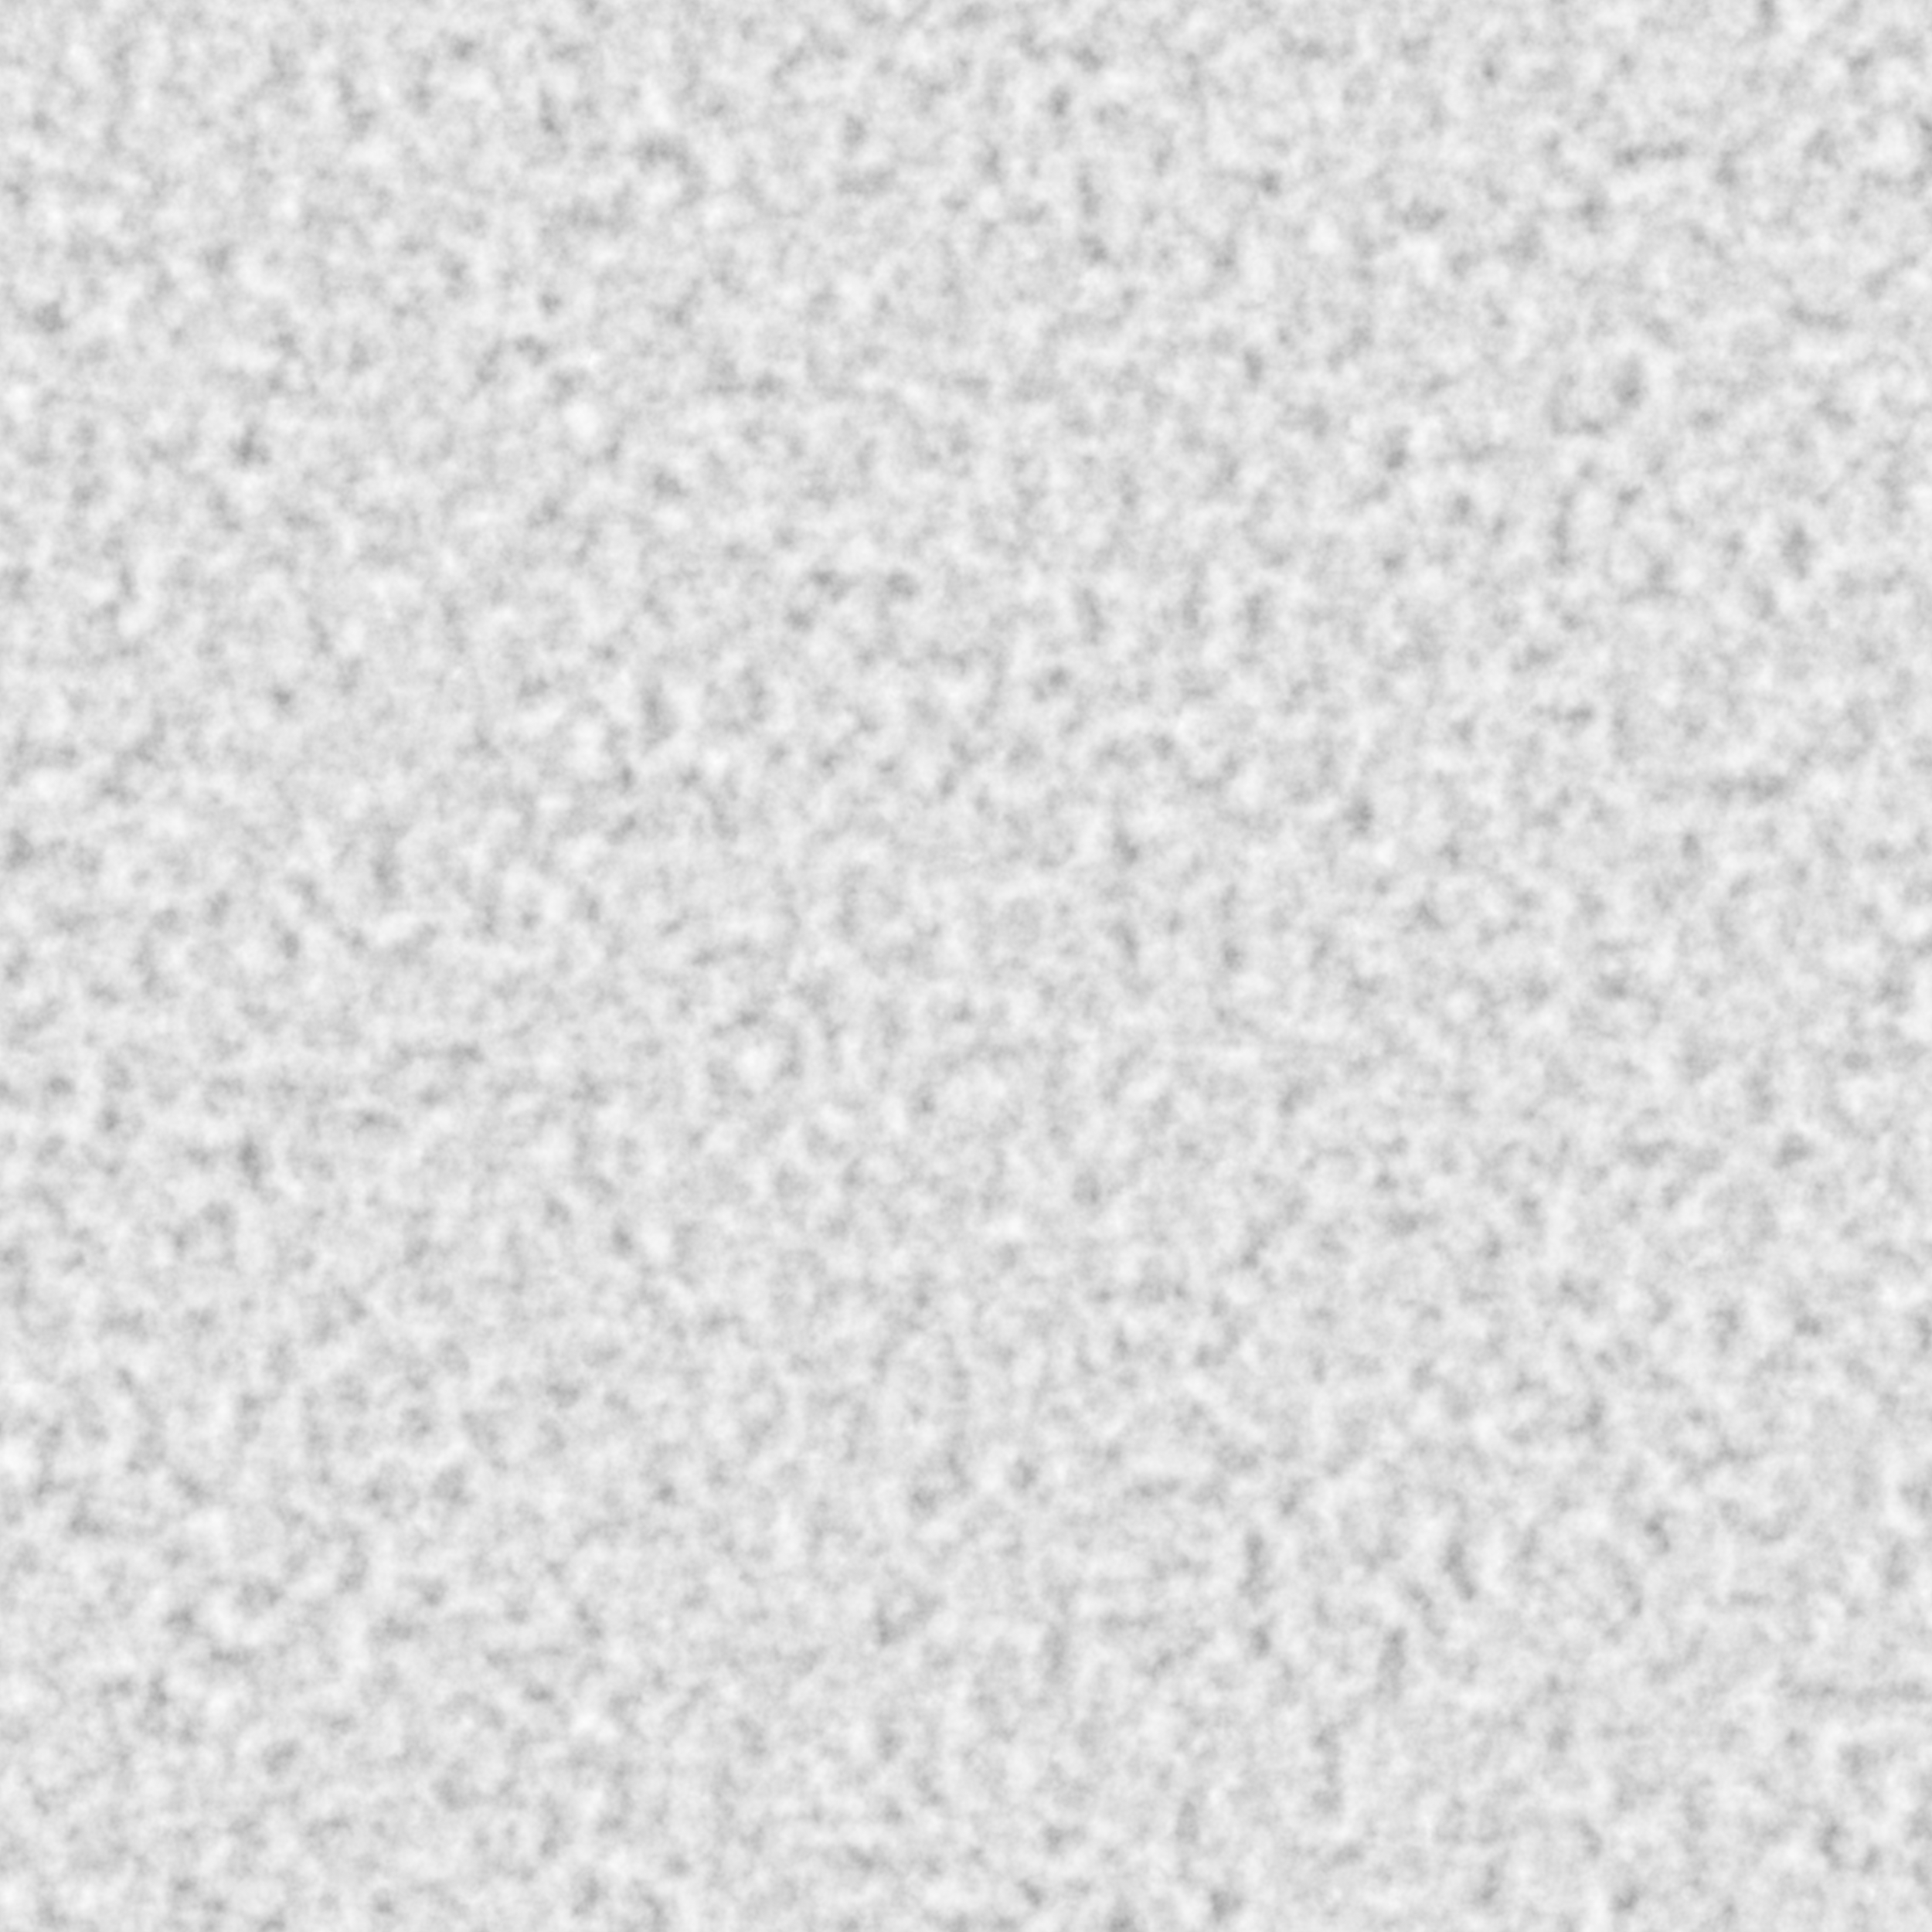
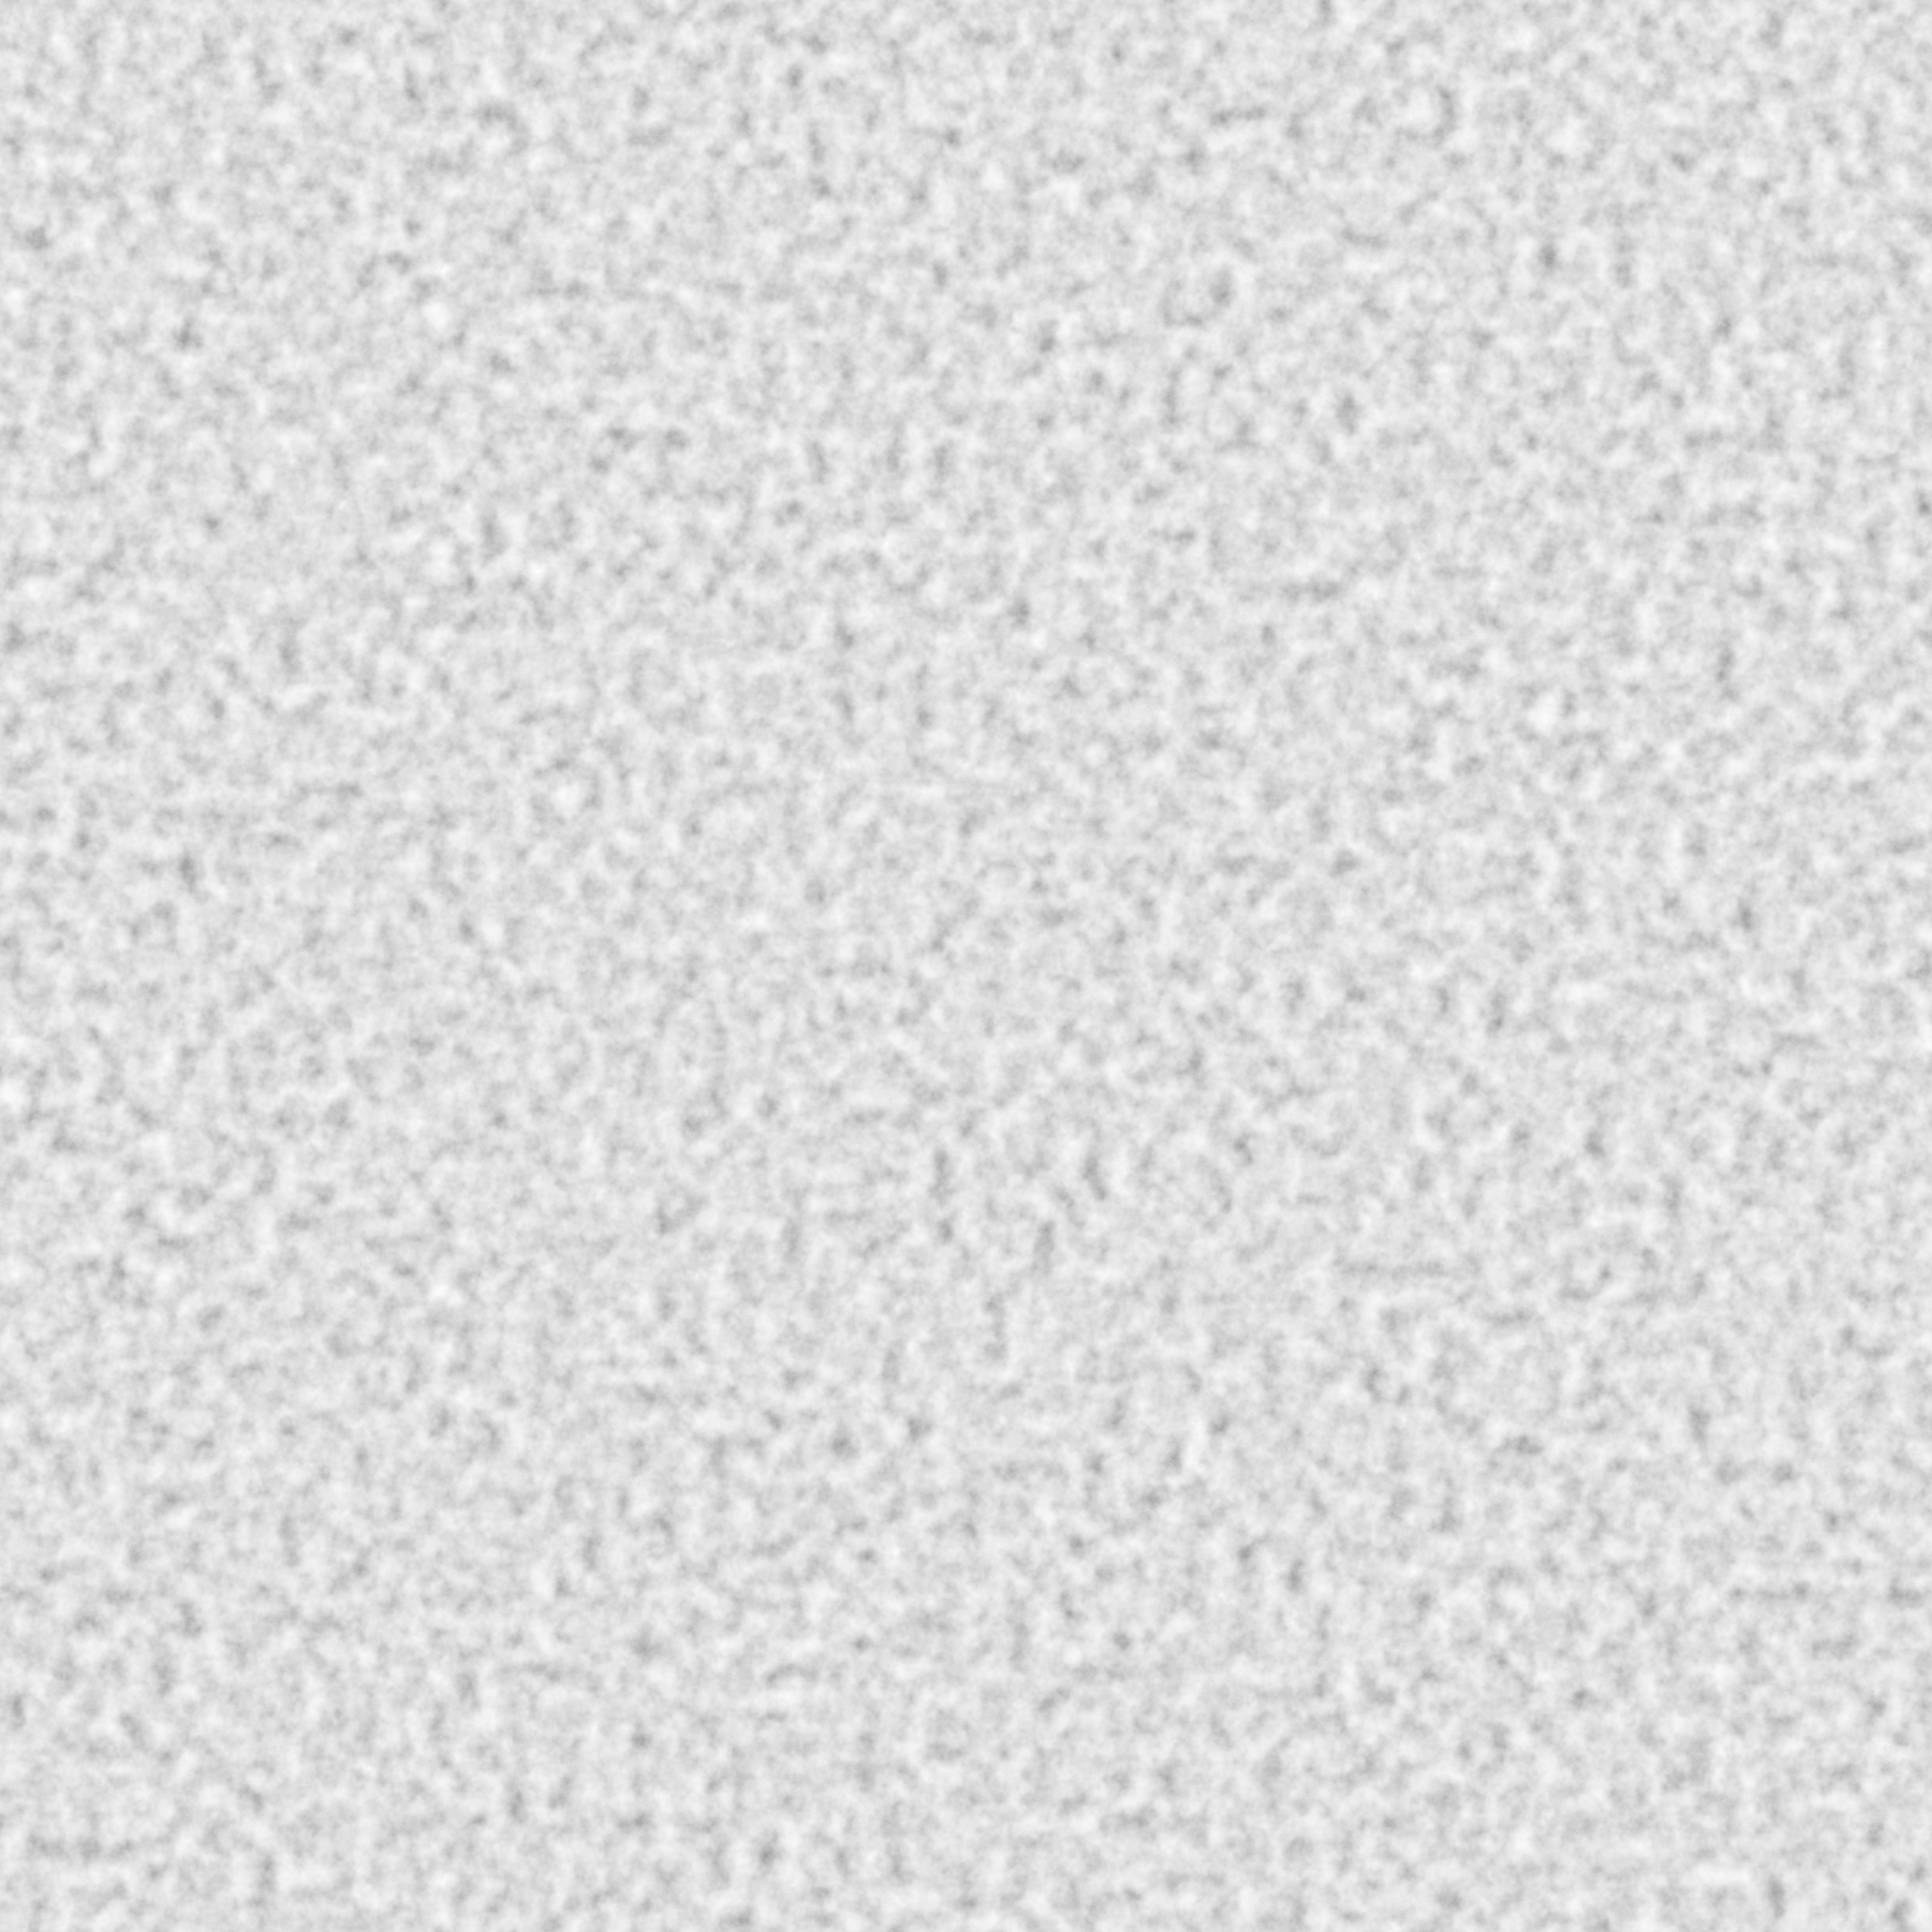
<svg xmlns="http://www.w3.org/2000/svg" width="64" height="64">
  <filter id="noise" x="0" y="0" width="100%" height="100%">
-     <feTurbulence type="fractalNoise" baseFrequency="0.9" numOctaves="4" stitchTiles="stitch" />
+     <feTurbulence type="fractalNoise" baseFrequency="1.2" numOctaves="5" stitchTiles="stitch" />
    <feColorMatrix type="saturate" values="0" />
  </filter>
  <rect width="100%" height="100%" filter="url(#noise)" />
</svg>
